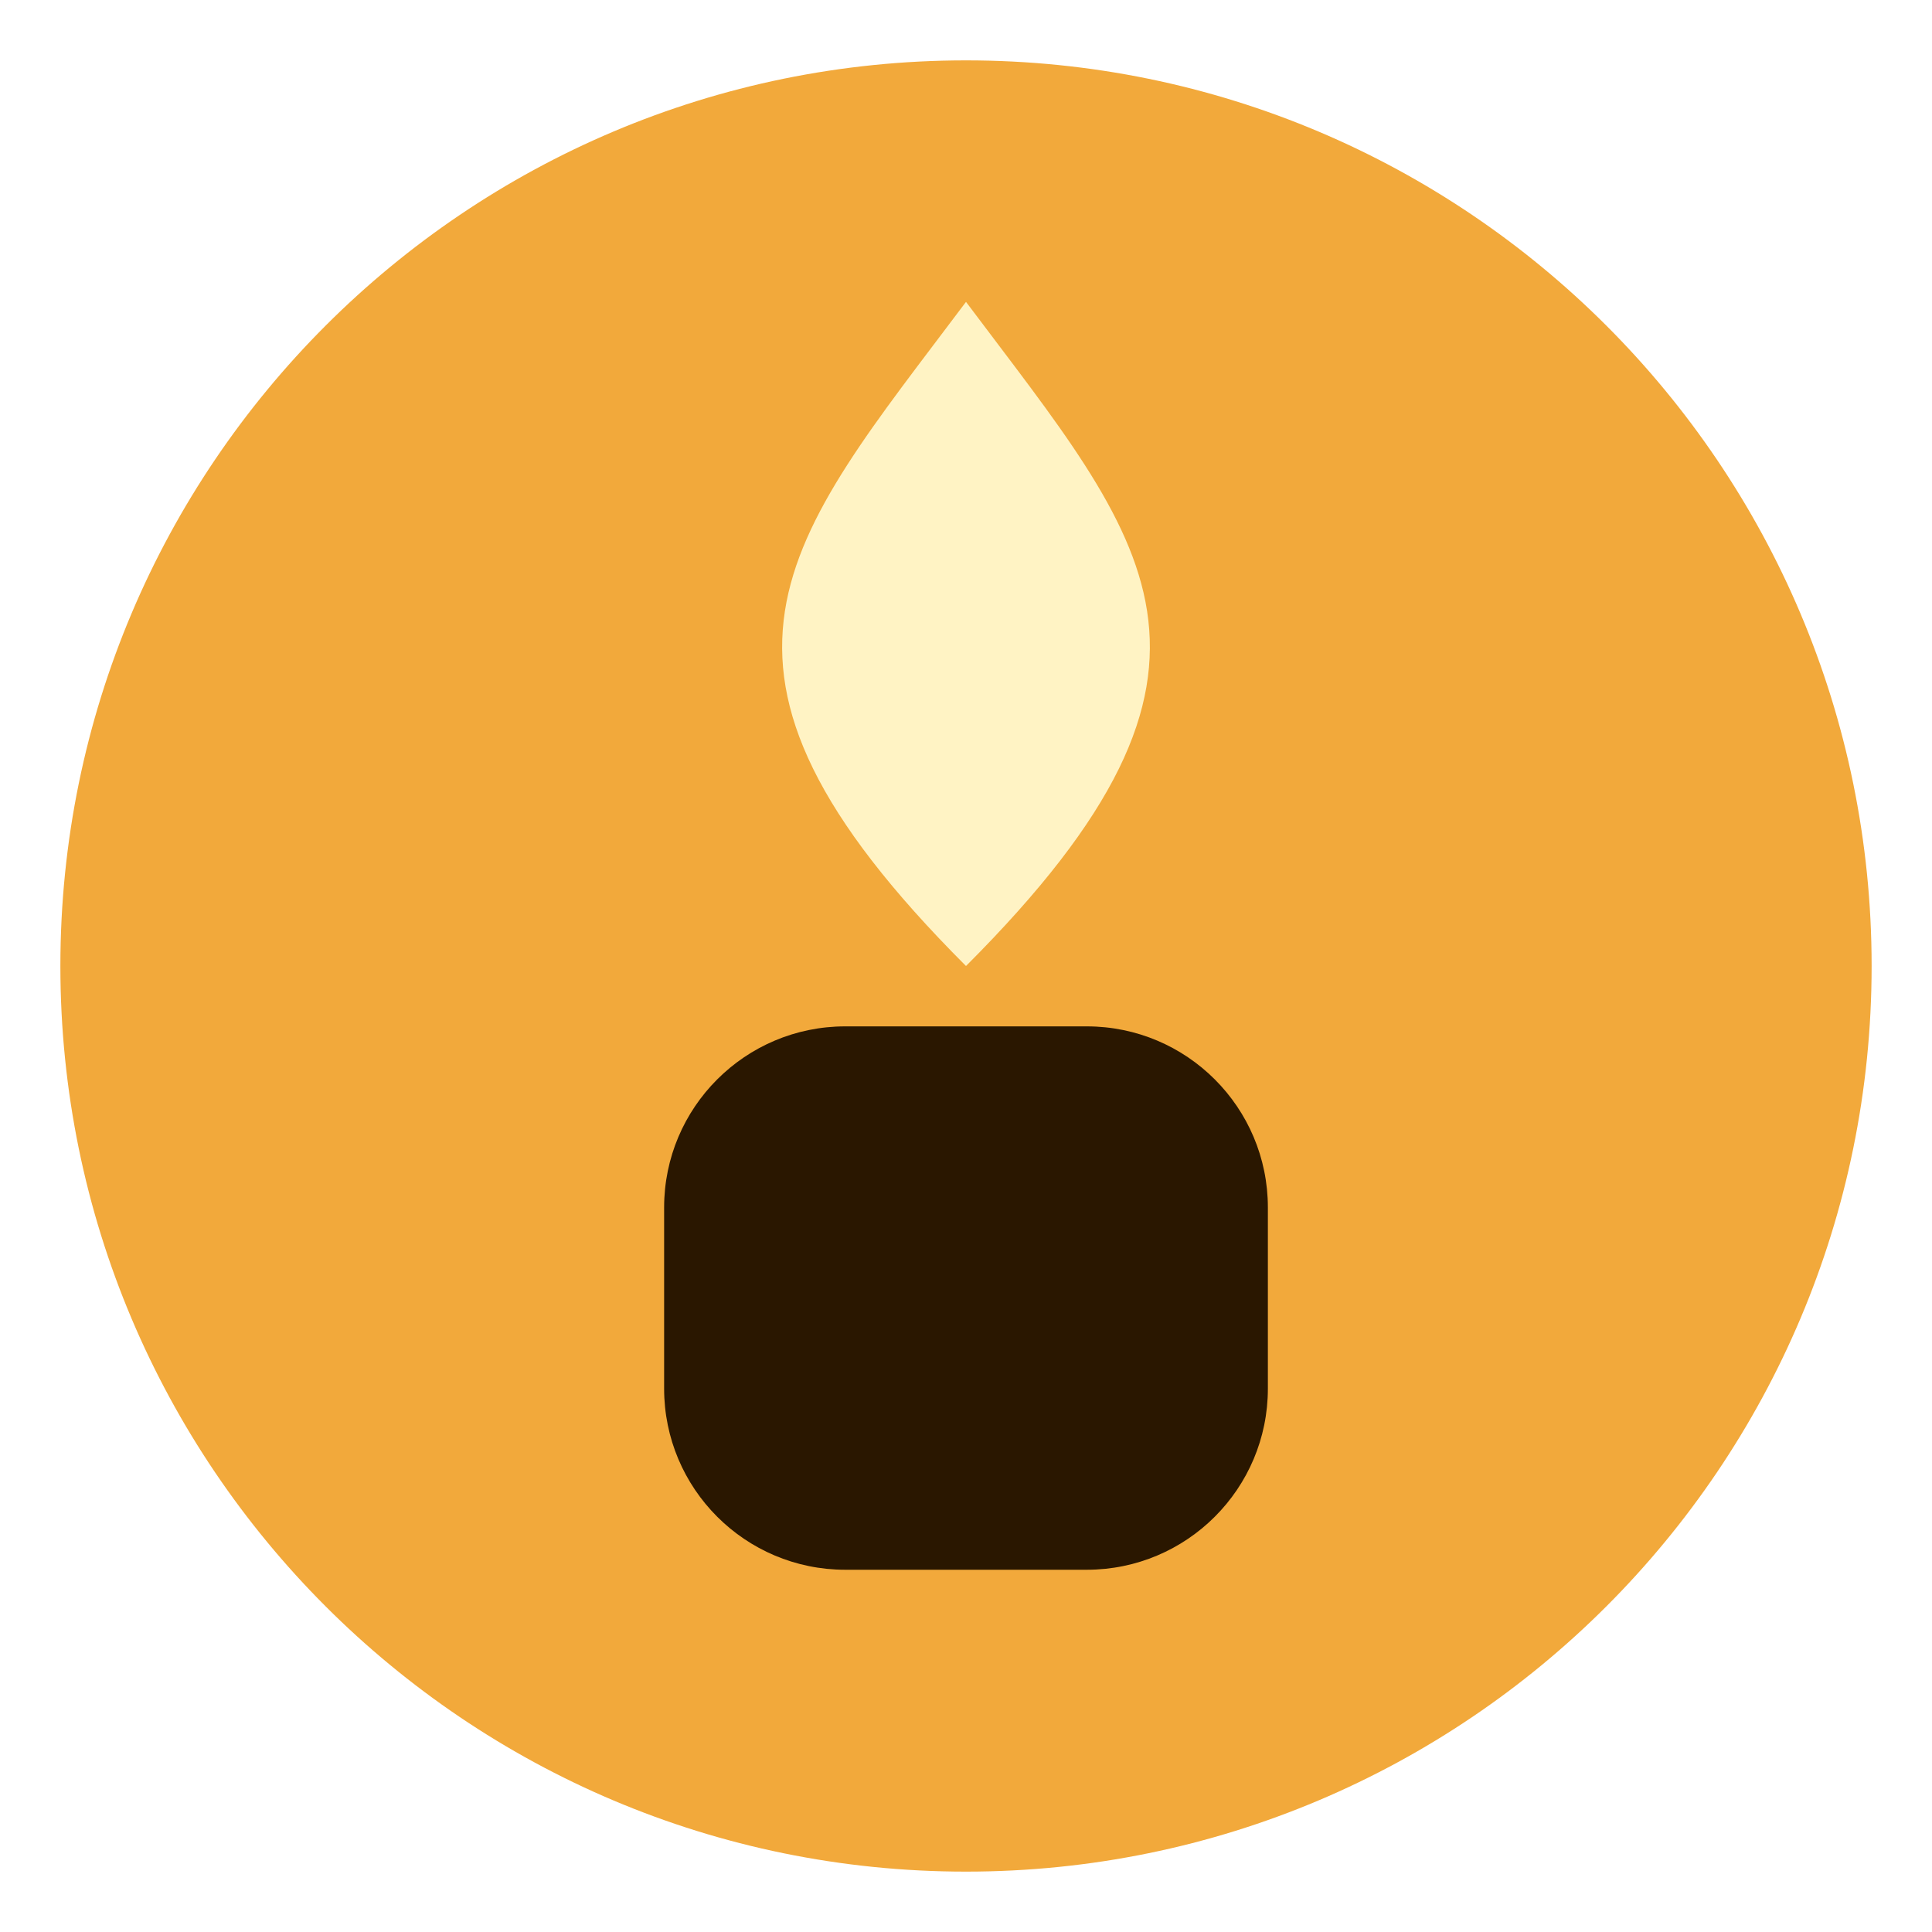
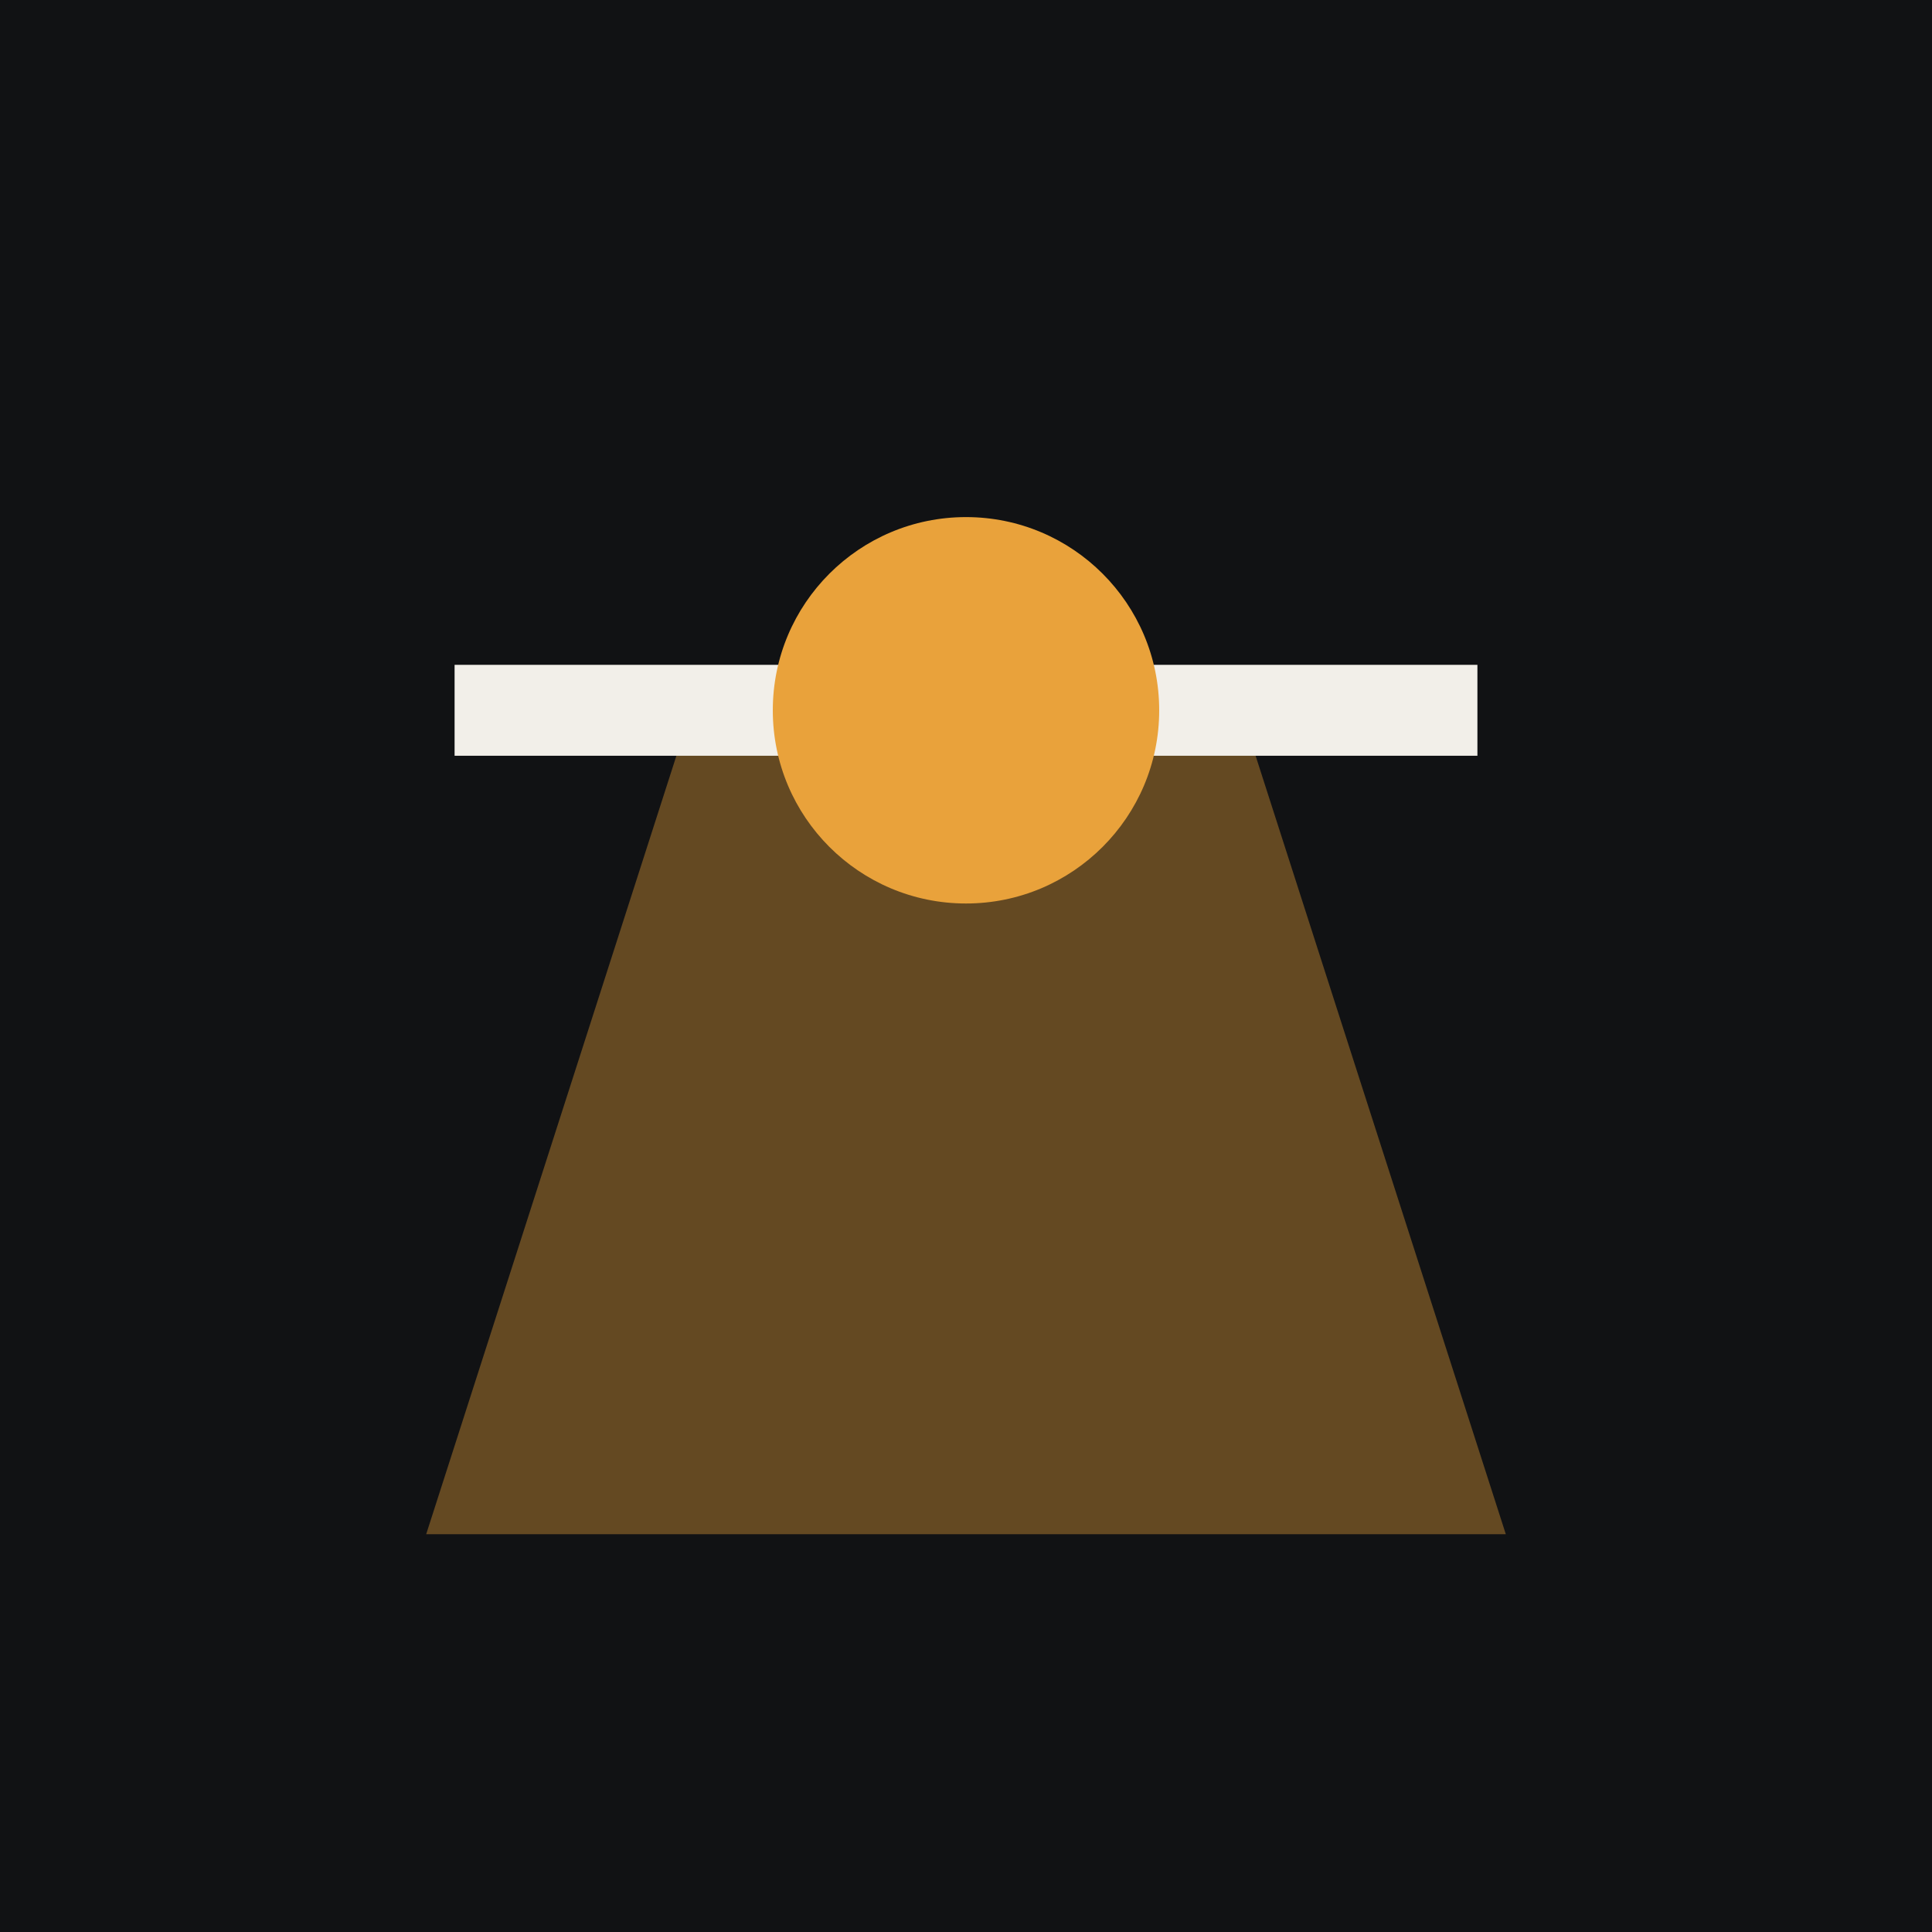
- <svg xmlns="http://www.w3.org/2000/svg" viewBox="0 0 32 32">
-   <circle cx="16" cy="16" r="15" fill="#f2a93b" />
-   <path d="M16 5c3 4 5 6 0 11-5-5-3-7 0-11Z" fill="#fff3c4" />
-   <rect x="11" y="17" width="10" height="9" rx="3" fill="#2a1700" />
+ <svg xmlns="http://www.w3.org/2000/svg" viewBox="0 0 34 34">
+   <rect width="34" height="34" fill="#111214" />
+   <path d="M12 13 7.5 27h19L22 13Z" fill="#e9a23b" opacity=".38" />
+   <path d="M8 12.5h18" stroke="#f2efe9" stroke-width="1.6" />
+   <circle cx="17" cy="12.5" r="3.4" fill="#e9a23b" />
</svg>
